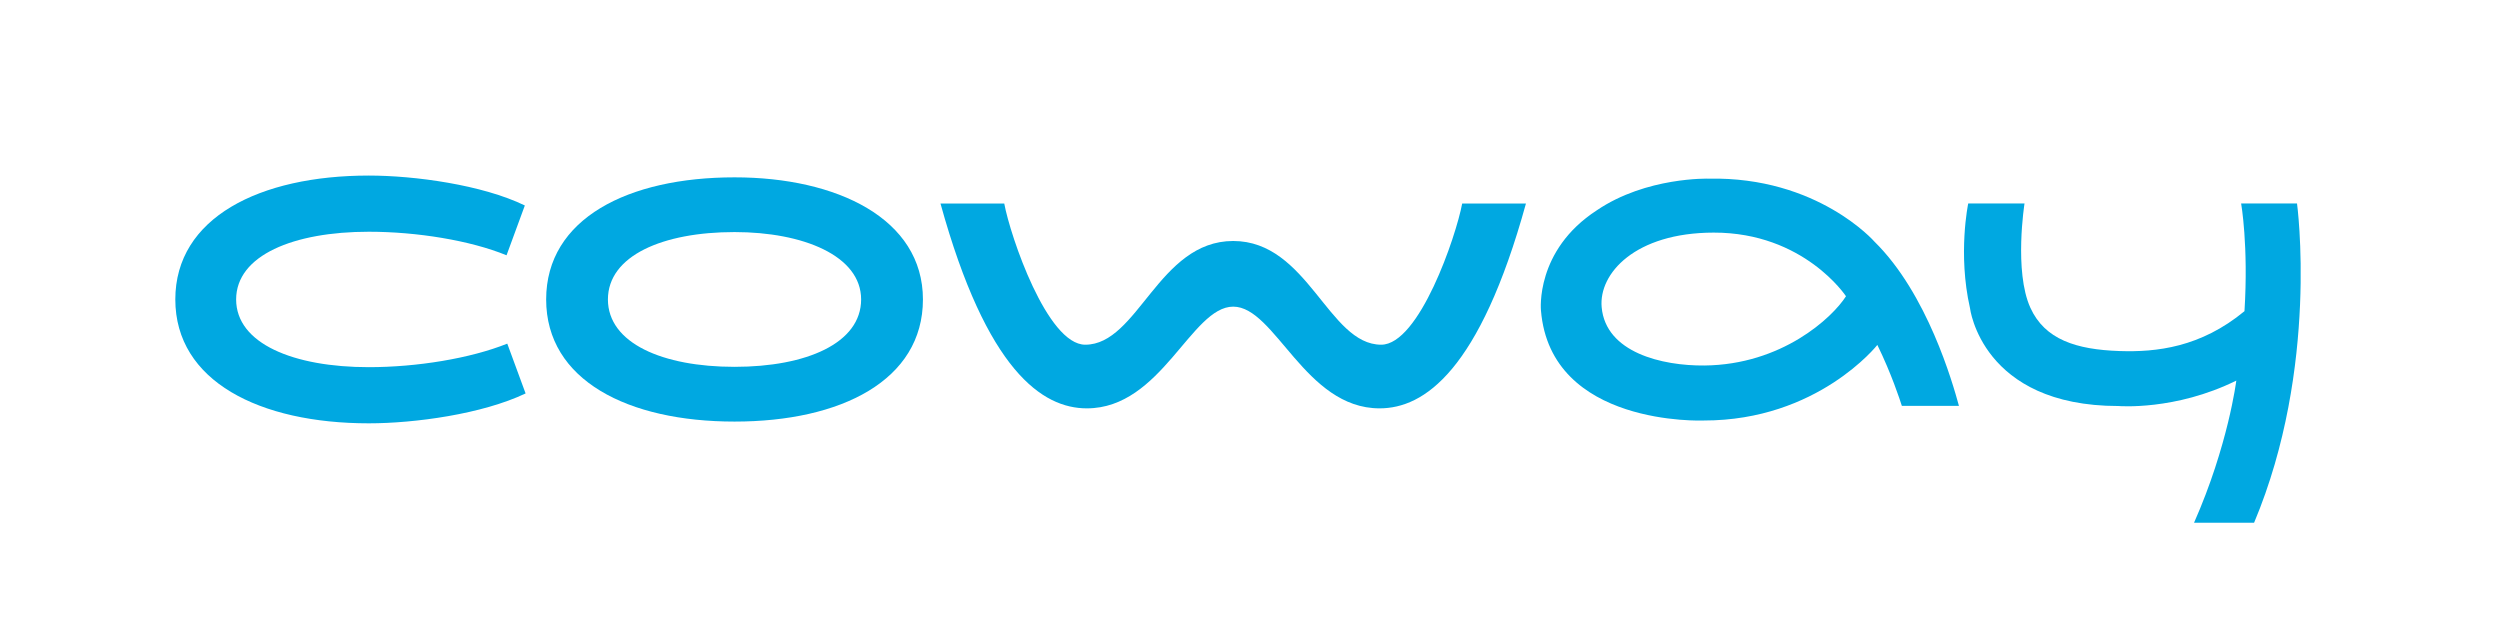
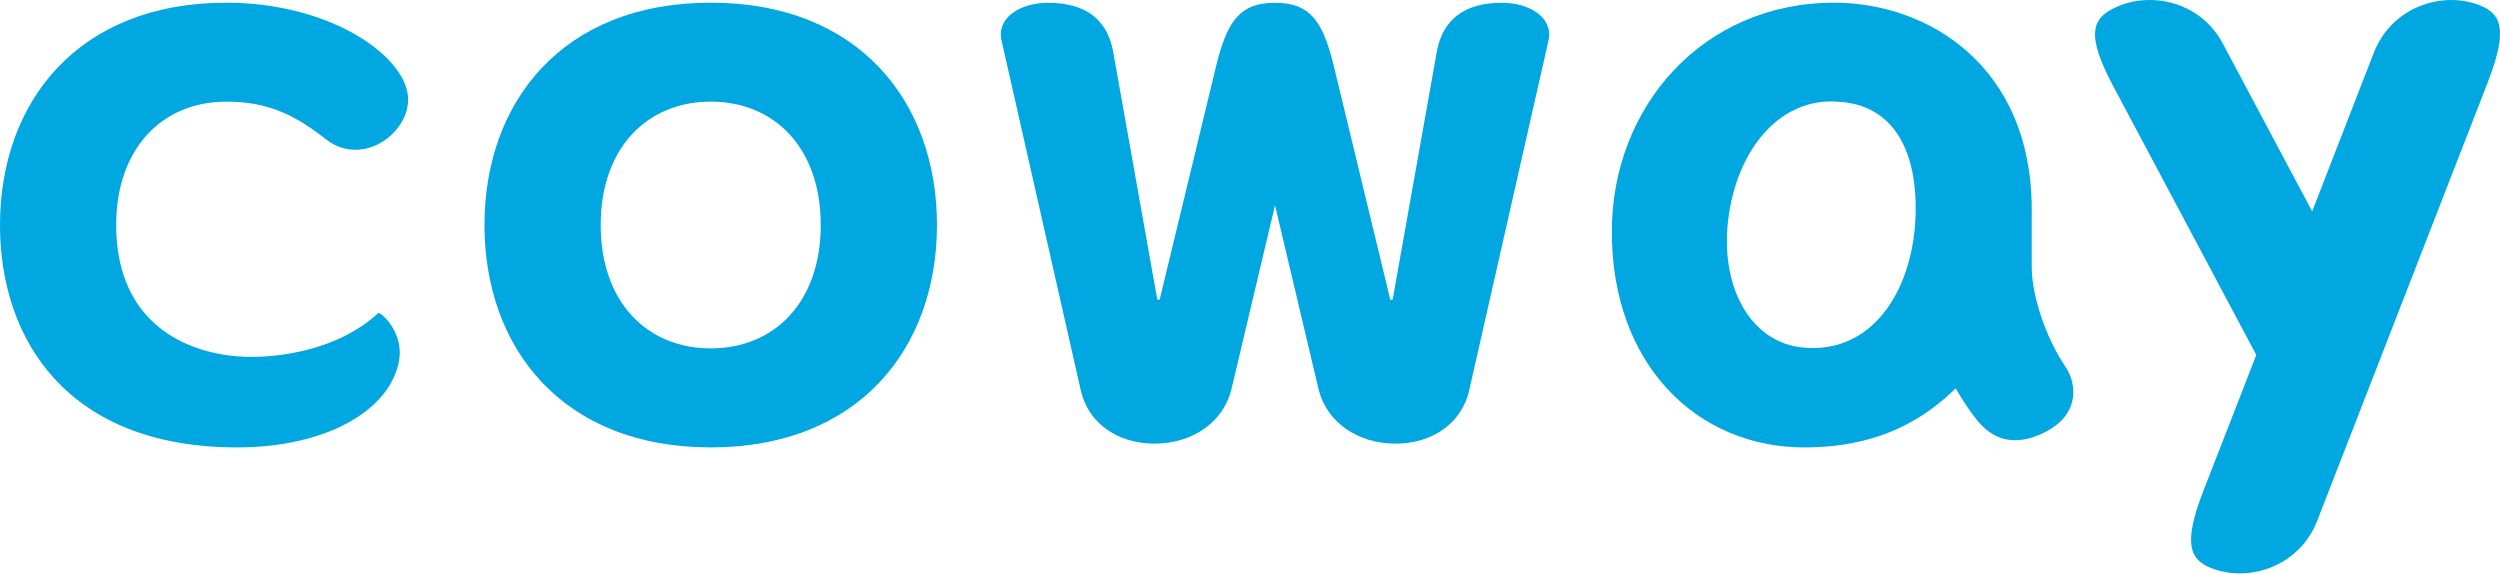
- <svg xmlns="http://www.w3.org/2000/svg" version="1.1" id="레이어_1" x="0px" y="0px" width="841.89px" height="209.713px" viewBox="0 0 841.89 209.713" enable-background="new 0 0 841.89 209.713" xml:space="preserve">
+ <svg xmlns="http://www.w3.org/2000/svg" version="1.0" id="Layer_1" x="0px" y="0px" width="193.716px" height="44.429px" viewBox="0 0 193.716 44.429" enable-background="new 0 0 193.716 44.429" xml:space="preserve">
  <g>
-     <path fill="#00A8E1" d="M773.534,68.52h-18.819c0,0,2.504,14.182,1.127,36.27c-14.795,12.217-29.664,13.842-42.076,13.426   c-14.608-0.494-25.157-3.882-30.019-14.565c-5.589-12.286-1.979-35.13-1.979-35.13H662.81c0,0-3.565,16.922,0.589,35.187   c0,0,3.869,33.021,50.012,33.021c0,0,19.05,1.629,39.68-8.561c0,0-2.721,21.808-14.231,47.862h20.219   C781.068,123.679,773.534,68.52,773.534,68.52" />
-     <path fill="#00A8E1" d="M631.253,81.391c0,0-19.145-21.96-55.812-21.229c0,0-21.022-0.658-37.693,10.653   c-20.838,13.517-18.823,33.718-18.823,33.718c3.214,39.267,54.82,37.075,54.82,37.075c38.394,0.026,58.465-25.451,58.465-25.451   c4.718,9.63,7.621,18.536,8.253,20.526h19.223C657.576,128.954,649.043,98.894,631.253,81.391 M573.949,123.085   c-14.197,0.134-33.216-4.354-34.581-19.639c-1.009-11.307,11.193-25.075,37.709-25.114c30.447-0.043,44.573,21.432,44.573,21.432   C617.021,107.017,600.043,122.836,573.949,123.085" />
-     <path fill="#00A8E1" d="M59.037,100.815c0,27.571,28.402,41.743,65.156,41.743c15.438,0,38.191-3.098,52.804-10.067l-6.169-16.771   c-12.508,5.013-30.491,7.926-46.625,7.926c-25.288,0-44.684-7.9-44.684-22.832v0.052c0-14.927,19.396-22.827,44.684-22.827   c16.133,0,34.117,2.907,46.377,7.93l6.161-16.774c-14.357-6.969-37.111-10.073-52.549-10.073c-36.753,0-65.156,14.18-65.156,41.744   V100.815z" />
-     <path fill="#00A8E1" d="M247.328,141.969c-35.764,0-63.408-13.849-63.408-41.154v0.05c0-27.289,27.644-41.144,63.408-41.144h0.069   c34.364,0,63.408,13.855,63.408,41.144v-0.05c0,27.305-27.653,41.154-63.408,41.154H247.328z M247.396,123.534   c24.105,0,42.596-7.935,42.596-22.719v0.05c0-14.775-19.574-22.712-42.596-22.712h-0.069c-24.114,0-42.608,7.937-42.608,22.712   v-0.05c0,14.784,18.495,22.719,42.608,22.719H247.396z" />
-     <path fill="#00A8E1" d="M415.291,103.265c14.141,0,24.148,34.251,49.289,34.251c14.968,0,33.707-12.551,49.293-68.979h-21.474   c-2.062,11.052-14.463,47.543-27.275,47.543c-17.795,0-24.641-34.914-49.829-34.923h-0.004l0,0h-0.006   c-25.177,0.009-32.031,34.923-49.824,34.923c-12.811,0-25.214-36.491-27.272-47.543h-21.475   c15.587,56.428,34.329,68.979,49.291,68.979C391.149,137.516,401.159,103.265,415.291,103.265" />
+     <g>
+       <path fill="#00A7E0" d="M157.431,20.664v-4.445c0-11.02-7.949-16.01-15.314-16.01c-10.168,0-17.223,8.059-17.223,17.75    c0,10.336,6.636,16.709,14.917,16.709c6.052,0,9.496-2.404,11.726-4.576c0.629,1.09,1.167,1.852,1.691,2.508    c0.853,1.027,1.803,1.51,2.907,1.51c0.611,0,1.251-0.146,1.936-0.439c1.339-0.582,2.198-1.434,2.475-2.488    c0.293-1.09-0.063-2.139-0.5-2.754C158.518,26.143,157.431,22.949,157.431,20.664 M148.413,17.107    c-0.317,5.541-3.389,10.32-8.679,9.826c-4.12-0.371-6.541-4.768-5.787-10.189c0.766-5.416,4.145-9.219,8.491-8.861    C146.694,8.105,148.696,11.678,148.413,17.107" />
+       <path fill="#00A7E0" d="M170.741,38.01c-1.632,4.191-1.034,5.359,0.607,6.01c2.841,1.131,6.807-0.078,8.208-3.676l13.197-33.928    c1.629-4.186,1.034-5.353-0.611-6.004c-2.838-1.132-6.803,0.077-8.204,3.676l-4.776,12.293l-6.926-13.006    c-1.796-3.381-5.87-4.115-8.564-2.676c-1.562,0.832-2.022,2.041,0.07,5.968l11.091,20.839L170.741,38.01z" />
+       <path fill="#00A7E0" d="M116.389,0.216c-2.959,0-4.581,1.321-5.049,3.746l-3.417,19.19c-0.021,0.111-0.182,0.117-0.21,0.008    l-4.431-18.332c-0.828-3.187-1.774-4.612-4.486-4.612c-2.719,0-3.662,1.426-4.493,4.612l-4.43,18.332    c-0.024,0.109-0.188,0.104-0.21-0.008l-3.417-19.19C85.785,1.538,84.16,0.216,81.2,0.216c-2.096,0-4.004,1.125-3.592,2.936    l6.14,27.1c0.576,2.551,2.868,4.123,5.706,4.123c2.956,0,5.304-1.67,5.943-4.123l3.399-14.348l3.396,14.348    c0.643,2.453,2.987,4.123,5.947,4.123c2.833,0,5.122-1.572,5.702-4.123l6.143-27.1C120.39,1.341,118.486,0.216,116.389,0.216" />
+       <path fill="#00A7E0" d="M55.071,0.208c-11.513,0-17.53,7.717-17.53,17.227s6.017,17.232,17.53,17.232    c11.517,0,17.53-7.723,17.53-17.232S66.588,0.208,55.071,0.208 M55.071,26.996c-4.909,0-8.526-3.557-8.526-9.561    c0-5.996,3.617-9.561,8.526-9.561c4.913,0,8.526,3.564,8.526,9.561C63.597,23.439,59.984,26.996,55.071,26.996" />
+       <path fill="#00A7E0" d="M29.341,24.229c-3.25,3.047-8.491,3.732-11.618,3.313c-4.448-0.588-8.721-3.369-8.721-10.105    c0-5.996,3.62-9.561,8.529-9.561c3.278,0,5.36,1.063,7.722,2.914c2.928,2.299,6.786-0.699,6.332-3.535    c-0.493-3.139-6.191-7.045-14.054-7.045C6.018,0.208,0,7.926,0,17.436c0,8.973,5.312,17.232,18.362,17.232    c6.89,0,11.845-2.844,12.558-6.707C31.234,26.275,30.193,24.725,29.341,24.229" />
+     </g>
  </g>
</svg>
